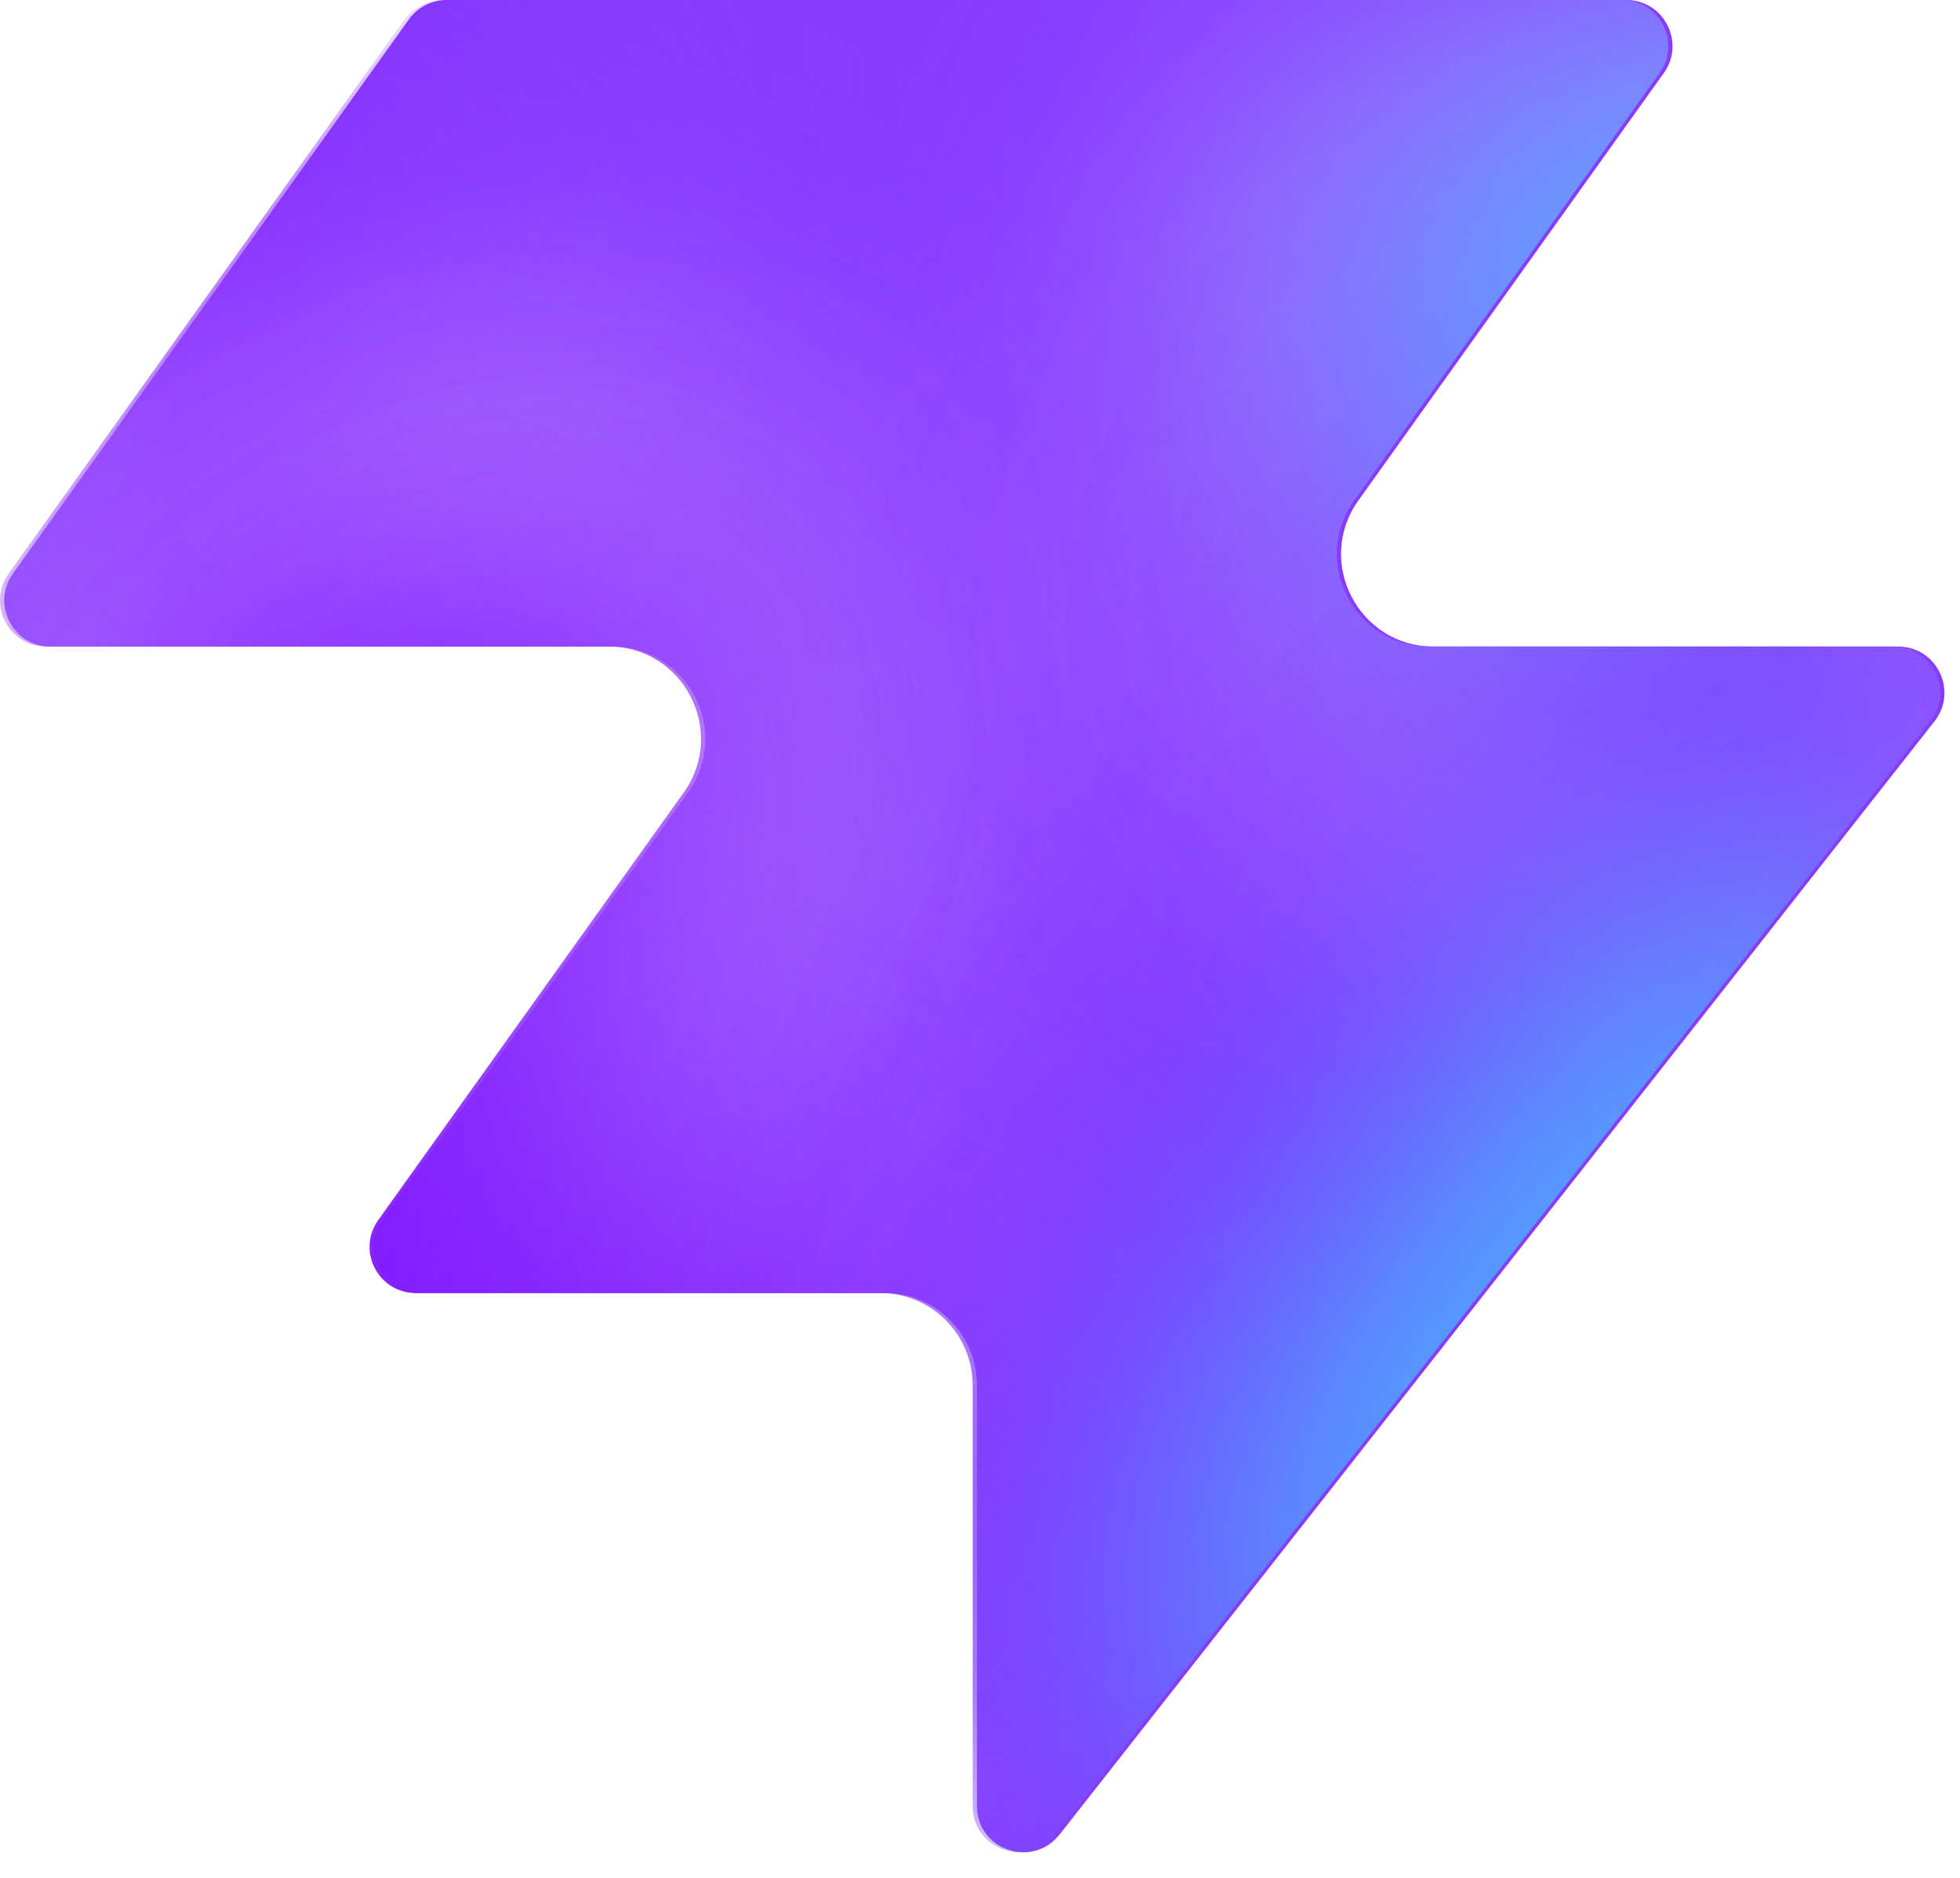
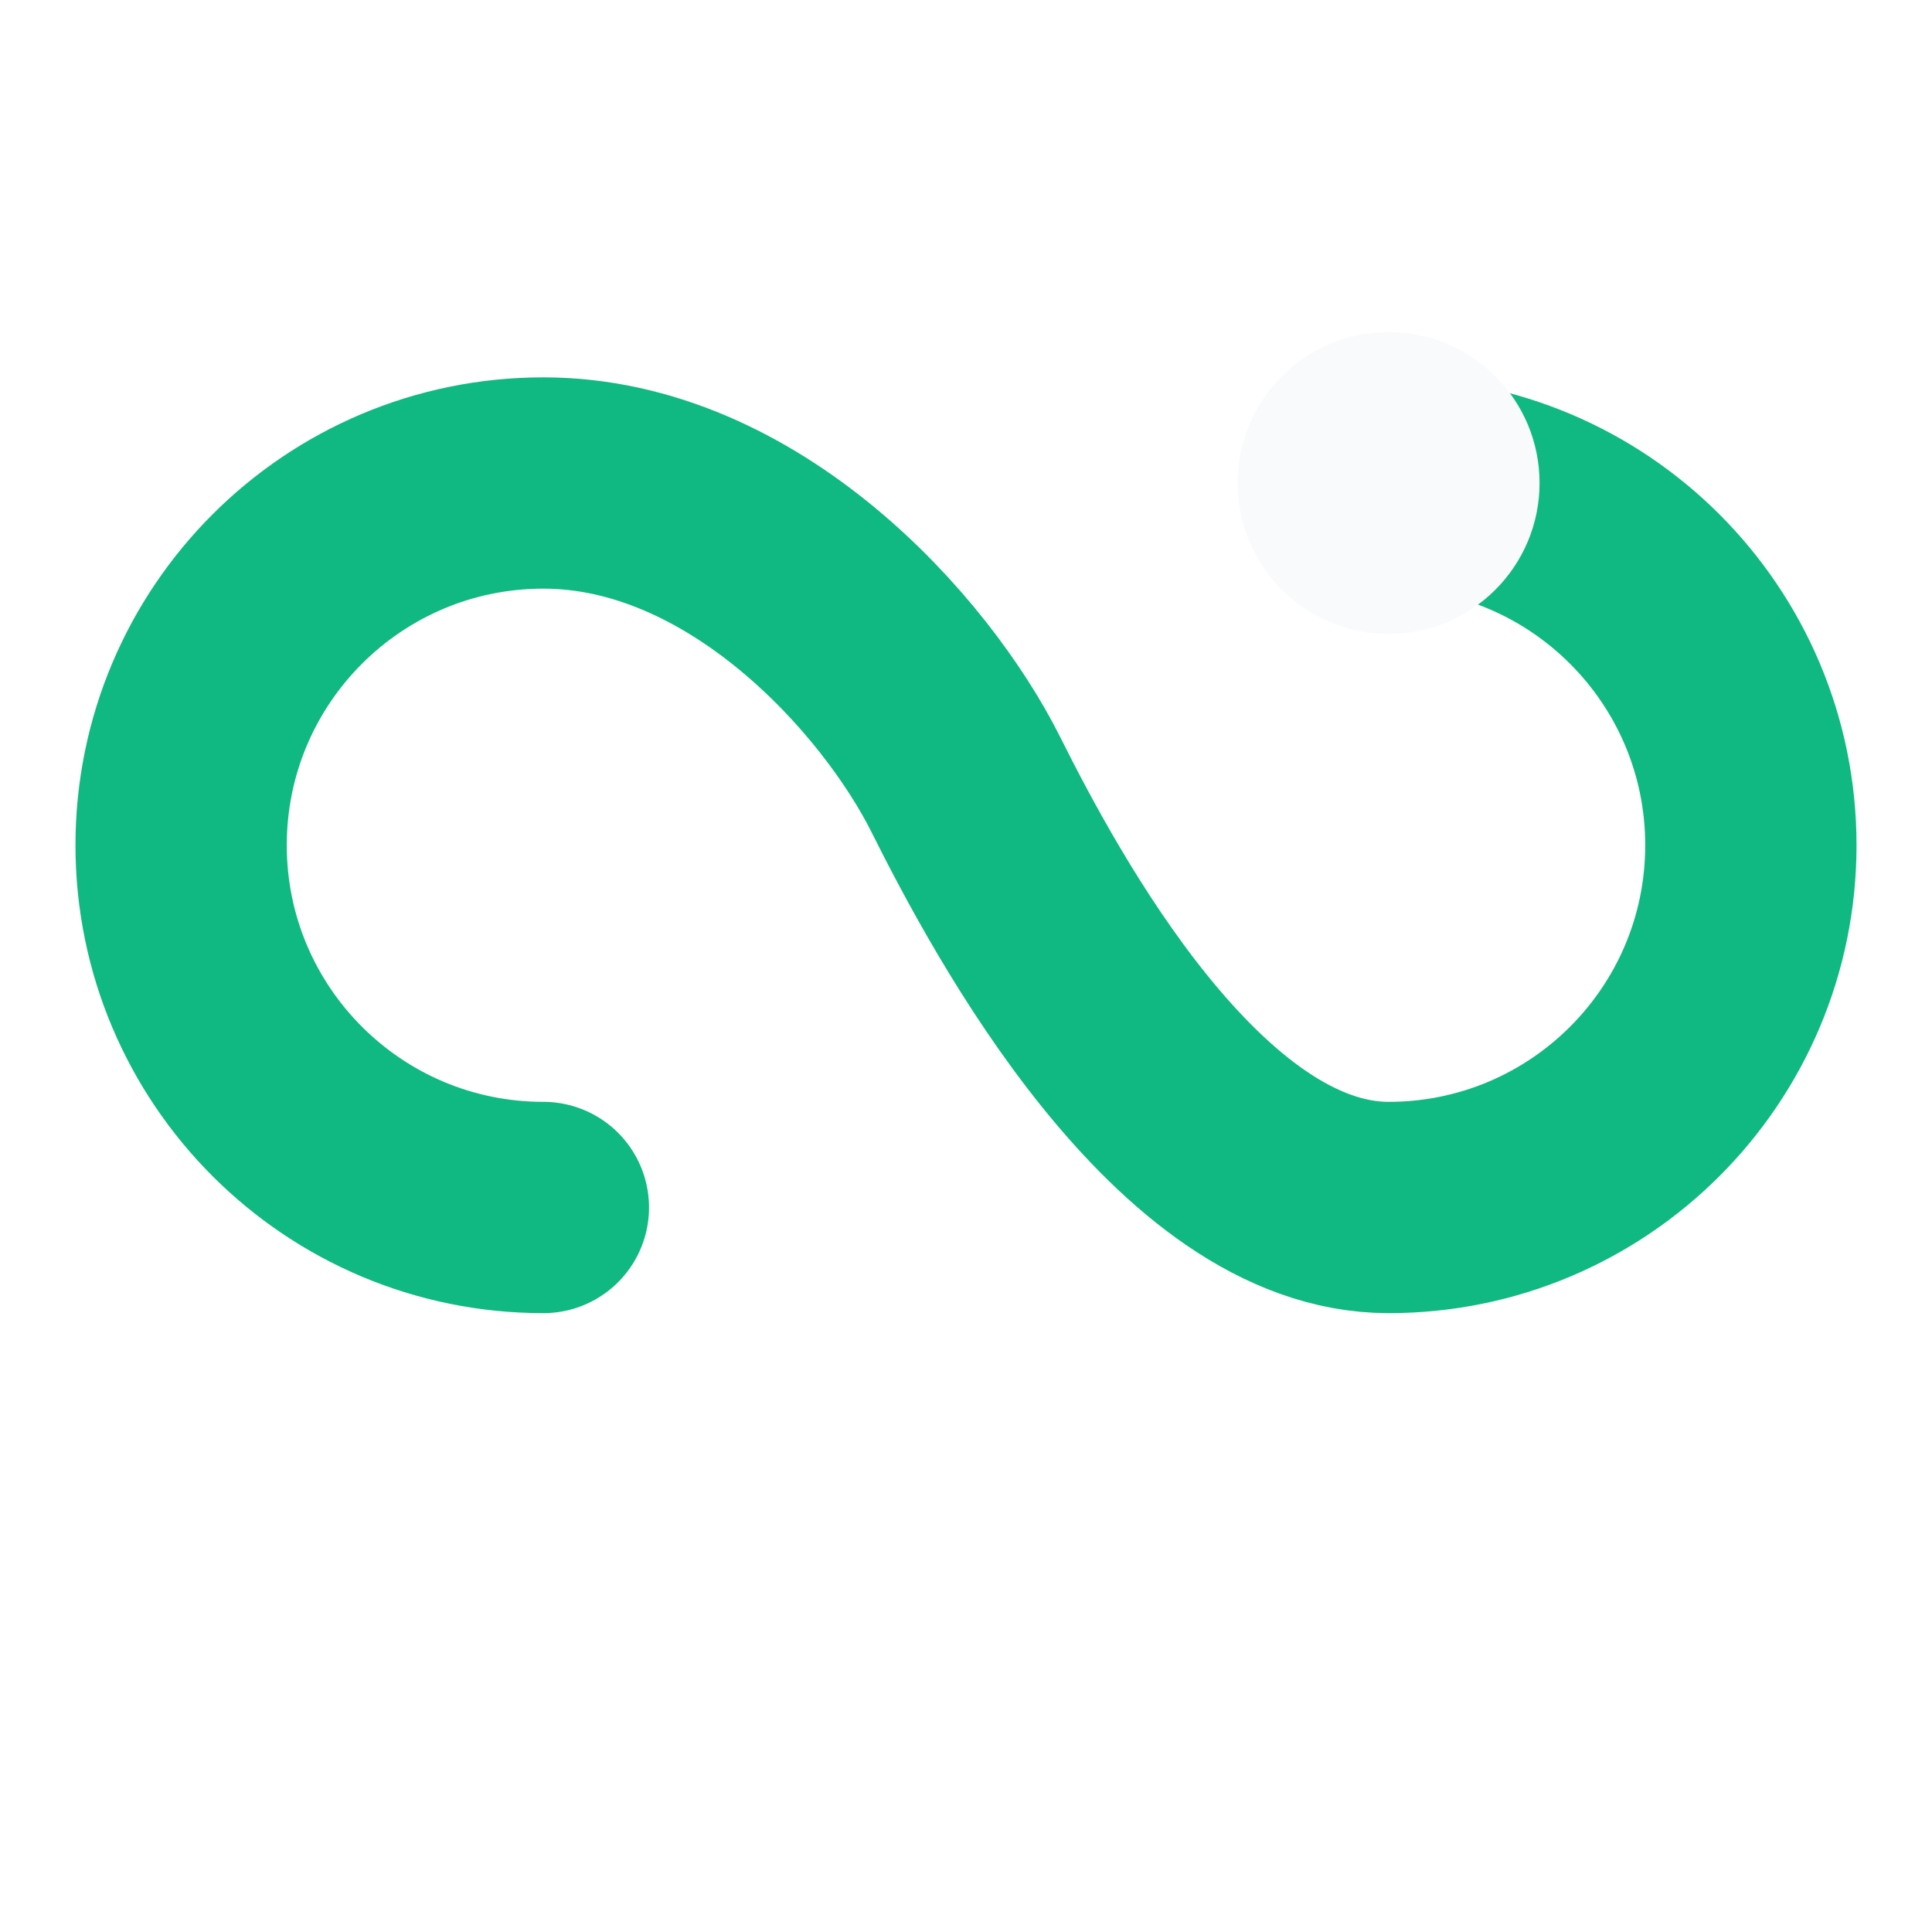
- <svg xmlns="http://www.w3.org/2000/svg" width="48" height="46" fill="none" viewBox="0 0 48 46">
-   <path fill="#863bff" d="M25.946 44.938c-.664.845-2.021.375-2.021-.698V33.937a2.26 2.26 0 0 0-2.262-2.262H10.287c-.92 0-1.456-1.04-.92-1.788l7.48-10.471c1.07-1.497 0-3.578-1.842-3.578H1.237c-.92 0-1.456-1.04-.92-1.788L10.013.474c.214-.297.556-.474.92-.474h28.894c.92 0 1.456 1.04.92 1.788l-7.48 10.471c-1.07 1.498 0 3.579 1.842 3.579h11.377c.943 0 1.473 1.088.89 1.83L25.947 44.94z" style="fill:#863bff;fill:color(display-p3 .525 .23 1);fill-opacity:1" />
-   <mask id="a" width="48" height="46" x="0" y="0" maskUnits="userSpaceOnUse" style="mask-type:alpha">
-     <path fill="#000" d="M25.842 44.938c-.664.844-2.021.375-2.021-.698V33.937a2.26 2.26 0 0 0-2.262-2.262H10.183c-.92 0-1.456-1.04-.92-1.788l7.48-10.471c1.07-1.498 0-3.579-1.842-3.579H1.133c-.92 0-1.456-1.04-.92-1.787L9.91.473c.214-.297.556-.474.92-.474h28.894c.92 0 1.456 1.04.92 1.788l-7.48 10.471c-1.07 1.498 0 3.578 1.842 3.578h11.377c.943 0 1.473 1.088.89 1.832L25.843 44.94z" style="fill:#000;fill-opacity:1" />
-   </mask>
-   <g mask="url(#a)">
-     <g filter="url(#b)">
-       <ellipse cx="5.508" cy="14.704" fill="#ede6ff" rx="5.508" ry="14.704" style="fill:#ede6ff;fill:color(display-p3 .927 .903 1);fill-opacity:1" transform="matrix(.00324 1 1 -.00324 -4.47 31.516)" />
-     </g>
-     <g filter="url(#c)">
-       <ellipse cx="10.399" cy="29.851" fill="#ede6ff" rx="10.399" ry="29.851" style="fill:#ede6ff;fill:color(display-p3 .927 .903 1);fill-opacity:1" transform="matrix(.00324 1 1 -.00324 -39.328 7.883)" />
-     </g>
-     <g filter="url(#d)">
-       <ellipse cx="5.508" cy="30.487" fill="#7e14ff" rx="5.508" ry="30.487" style="fill:#7e14ff;fill:color(display-p3 .492 .077 1);fill-opacity:1" transform="rotate(89.814 -25.913 -14.639)scale(1 -1)" />
-     </g>
-     <g filter="url(#e)">
-       <ellipse cx="5.508" cy="30.599" fill="#7e14ff" rx="5.508" ry="30.599" style="fill:#7e14ff;fill:color(display-p3 .492 .077 1);fill-opacity:1" transform="rotate(89.814 -32.644 -3.334)scale(1 -1)" />
-     </g>
-     <g filter="url(#f)">
-       <ellipse cx="5.508" cy="30.599" fill="#7e14ff" rx="5.508" ry="30.599" style="fill:#7e14ff;fill:color(display-p3 .492 .077 1);fill-opacity:1" transform="matrix(.00324 1 1 -.00324 -34.34 30.47)" />
-     </g>
-     <g filter="url(#g)">
-       <ellipse cx="14.072" cy="22.078" fill="#ede6ff" rx="14.072" ry="22.078" style="fill:#ede6ff;fill:color(display-p3 .927 .903 1);fill-opacity:1" transform="rotate(93.35 24.506 48.493)scale(-1 1)" />
-     </g>
-     <g filter="url(#h)">
-       <ellipse cx="3.47" cy="21.501" fill="#7e14ff" rx="3.47" ry="21.501" style="fill:#7e14ff;fill:color(display-p3 .492 .077 1);fill-opacity:1" transform="rotate(89.009 28.708 47.59)scale(-1 1)" />
-     </g>
-     <g filter="url(#i)">
-       <ellipse cx="3.47" cy="21.501" fill="#7e14ff" rx="3.47" ry="21.501" style="fill:#7e14ff;fill:color(display-p3 .492 .077 1);fill-opacity:1" transform="rotate(89.009 28.708 47.59)scale(-1 1)" />
-     </g>
-     <g filter="url(#j)">
-       <ellipse cx=".387" cy="8.972" fill="#7e14ff" rx="4.407" ry="29.108" style="fill:#7e14ff;fill:color(display-p3 .492 .077 1);fill-opacity:1" transform="rotate(39.51 .387 8.972)" />
-     </g>
-     <g filter="url(#k)">
-       <ellipse cx="47.523" cy="-6.092" fill="#7e14ff" rx="4.407" ry="29.108" style="fill:#7e14ff;fill:color(display-p3 .492 .077 1);fill-opacity:1" transform="rotate(37.892 47.523 -6.092)" />
-     </g>
-     <g filter="url(#l)">
-       <ellipse cx="41.412" cy="6.333" fill="#47bfff" rx="5.971" ry="9.665" style="fill:#47bfff;fill:color(display-p3 .28 .748 1);fill-opacity:1" transform="rotate(37.892 41.412 6.333)" />
-     </g>
-     <g filter="url(#m)">
-       <ellipse cx="-1.879" cy="38.332" fill="#7e14ff" rx="4.407" ry="29.108" style="fill:#7e14ff;fill:color(display-p3 .492 .077 1);fill-opacity:1" transform="rotate(37.892 -1.88 38.332)" />
-     </g>
-     <g filter="url(#n)">
-       <ellipse cx="-1.879" cy="38.332" fill="#7e14ff" rx="4.407" ry="29.108" style="fill:#7e14ff;fill:color(display-p3 .492 .077 1);fill-opacity:1" transform="rotate(37.892 -1.88 38.332)" />
-     </g>
-     <g filter="url(#o)">
-       <ellipse cx="35.651" cy="29.907" fill="#7e14ff" rx="4.407" ry="29.108" style="fill:#7e14ff;fill:color(display-p3 .492 .077 1);fill-opacity:1" transform="rotate(37.892 35.651 29.907)" />
-     </g>
-     <g filter="url(#p)">
-       <ellipse cx="38.418" cy="32.4" fill="#47bfff" rx="5.971" ry="15.297" style="fill:#47bfff;fill:color(display-p3 .28 .748 1);fill-opacity:1" transform="rotate(37.892 38.418 32.4)" />
-     </g>
-   </g>
-   <defs>
-     <filter id="b" width="60.045" height="41.654" x="-19.77" y="16.149" color-interpolation-filters="sRGB" filterUnits="userSpaceOnUse">
-       <feFlood flood-opacity="0" result="BackgroundImageFix" />
-       <feBlend in="SourceGraphic" in2="BackgroundImageFix" result="shape" />
-       <feGaussianBlur result="effect1_foregroundBlur_2002_17158" stdDeviation="7.659" />
-     </filter>
-     <filter id="c" width="90.34" height="51.437" x="-54.613" y="-7.533" color-interpolation-filters="sRGB" filterUnits="userSpaceOnUse">
-       <feFlood flood-opacity="0" result="BackgroundImageFix" />
-       <feBlend in="SourceGraphic" in2="BackgroundImageFix" result="shape" />
-       <feGaussianBlur result="effect1_foregroundBlur_2002_17158" stdDeviation="7.659" />
-     </filter>
-     <filter id="d" width="79.355" height="29.4" x="-49.64" y="2.03" color-interpolation-filters="sRGB" filterUnits="userSpaceOnUse">
-       <feFlood flood-opacity="0" result="BackgroundImageFix" />
-       <feBlend in="SourceGraphic" in2="BackgroundImageFix" result="shape" />
-       <feGaussianBlur result="effect1_foregroundBlur_2002_17158" stdDeviation="4.596" />
-     </filter>
-     <filter id="e" width="79.579" height="29.4" x="-45.045" y="20.029" color-interpolation-filters="sRGB" filterUnits="userSpaceOnUse">
-       <feFlood flood-opacity="0" result="BackgroundImageFix" />
-       <feBlend in="SourceGraphic" in2="BackgroundImageFix" result="shape" />
-       <feGaussianBlur result="effect1_foregroundBlur_2002_17158" stdDeviation="4.596" />
-     </filter>
-     <filter id="f" width="79.579" height="29.4" x="-43.513" y="21.178" color-interpolation-filters="sRGB" filterUnits="userSpaceOnUse">
-       <feFlood flood-opacity="0" result="BackgroundImageFix" />
-       <feBlend in="SourceGraphic" in2="BackgroundImageFix" result="shape" />
-       <feGaussianBlur result="effect1_foregroundBlur_2002_17158" stdDeviation="4.596" />
-     </filter>
-     <filter id="g" width="74.749" height="58.852" x="15.756" y="-17.901" color-interpolation-filters="sRGB" filterUnits="userSpaceOnUse">
-       <feFlood flood-opacity="0" result="BackgroundImageFix" />
-       <feBlend in="SourceGraphic" in2="BackgroundImageFix" result="shape" />
-       <feGaussianBlur result="effect1_foregroundBlur_2002_17158" stdDeviation="7.659" />
-     </filter>
-     <filter id="h" width="61.377" height="25.362" x="23.548" y="2.284" color-interpolation-filters="sRGB" filterUnits="userSpaceOnUse">
-       <feFlood flood-opacity="0" result="BackgroundImageFix" />
-       <feBlend in="SourceGraphic" in2="BackgroundImageFix" result="shape" />
-       <feGaussianBlur result="effect1_foregroundBlur_2002_17158" stdDeviation="4.596" />
-     </filter>
-     <filter id="i" width="61.377" height="25.362" x="23.548" y="2.284" color-interpolation-filters="sRGB" filterUnits="userSpaceOnUse">
-       <feFlood flood-opacity="0" result="BackgroundImageFix" />
-       <feBlend in="SourceGraphic" in2="BackgroundImageFix" result="shape" />
-       <feGaussianBlur result="effect1_foregroundBlur_2002_17158" stdDeviation="4.596" />
-     </filter>
-     <filter id="j" width="56.045" height="63.649" x="-27.636" y="-22.853" color-interpolation-filters="sRGB" filterUnits="userSpaceOnUse">
-       <feFlood flood-opacity="0" result="BackgroundImageFix" />
-       <feBlend in="SourceGraphic" in2="BackgroundImageFix" result="shape" />
-       <feGaussianBlur result="effect1_foregroundBlur_2002_17158" stdDeviation="4.596" />
-     </filter>
-     <filter id="k" width="54.814" height="64.646" x="20.116" y="-38.415" color-interpolation-filters="sRGB" filterUnits="userSpaceOnUse">
-       <feFlood flood-opacity="0" result="BackgroundImageFix" />
-       <feBlend in="SourceGraphic" in2="BackgroundImageFix" result="shape" />
-       <feGaussianBlur result="effect1_foregroundBlur_2002_17158" stdDeviation="4.596" />
-     </filter>
-     <filter id="l" width="33.541" height="35.313" x="24.641" y="-11.323" color-interpolation-filters="sRGB" filterUnits="userSpaceOnUse">
-       <feFlood flood-opacity="0" result="BackgroundImageFix" />
-       <feBlend in="SourceGraphic" in2="BackgroundImageFix" result="shape" />
-       <feGaussianBlur result="effect1_foregroundBlur_2002_17158" stdDeviation="4.596" />
-     </filter>
-     <filter id="m" width="54.814" height="64.646" x="-29.286" y="6.009" color-interpolation-filters="sRGB" filterUnits="userSpaceOnUse">
-       <feFlood flood-opacity="0" result="BackgroundImageFix" />
-       <feBlend in="SourceGraphic" in2="BackgroundImageFix" result="shape" />
-       <feGaussianBlur result="effect1_foregroundBlur_2002_17158" stdDeviation="4.596" />
-     </filter>
-     <filter id="n" width="54.814" height="64.646" x="-29.286" y="6.009" color-interpolation-filters="sRGB" filterUnits="userSpaceOnUse">
-       <feFlood flood-opacity="0" result="BackgroundImageFix" />
-       <feBlend in="SourceGraphic" in2="BackgroundImageFix" result="shape" />
-       <feGaussianBlur result="effect1_foregroundBlur_2002_17158" stdDeviation="4.596" />
-     </filter>
-     <filter id="o" width="54.814" height="64.646" x="8.244" y="-2.416" color-interpolation-filters="sRGB" filterUnits="userSpaceOnUse">
-       <feFlood flood-opacity="0" result="BackgroundImageFix" />
-       <feBlend in="SourceGraphic" in2="BackgroundImageFix" result="shape" />
-       <feGaussianBlur result="effect1_foregroundBlur_2002_17158" stdDeviation="4.596" />
-     </filter>
-     <filter id="p" width="39.409" height="43.623" x="18.713" y="10.588" color-interpolation-filters="sRGB" filterUnits="userSpaceOnUse">
-       <feFlood flood-opacity="0" result="BackgroundImageFix" />
-       <feBlend in="SourceGraphic" in2="BackgroundImageFix" result="shape" />
-       <feGaussianBlur result="effect1_foregroundBlur_2002_17158" stdDeviation="4.596" />
-     </filter>
-   </defs>
+ <svg xmlns="http://www.w3.org/2000/svg" width="32" height="32" viewBox="0 0 32 32" fill="none">
+   <path d="M9 20C5.686 20 3 17.314 3 14C3 10.686 5.686 8 9 8C12.314 8 15 11 16 13C17 15 19.686 20 23 20C26.314 20 29 17.314 29 14C29 10.686 26.314 8 23 8" stroke="#10b981" stroke-width="3.5" stroke-linecap="round" stroke-linejoin="round" />
+   <circle cx="23" cy="8" r="2.5" fill="#f8fafc" />
</svg>
